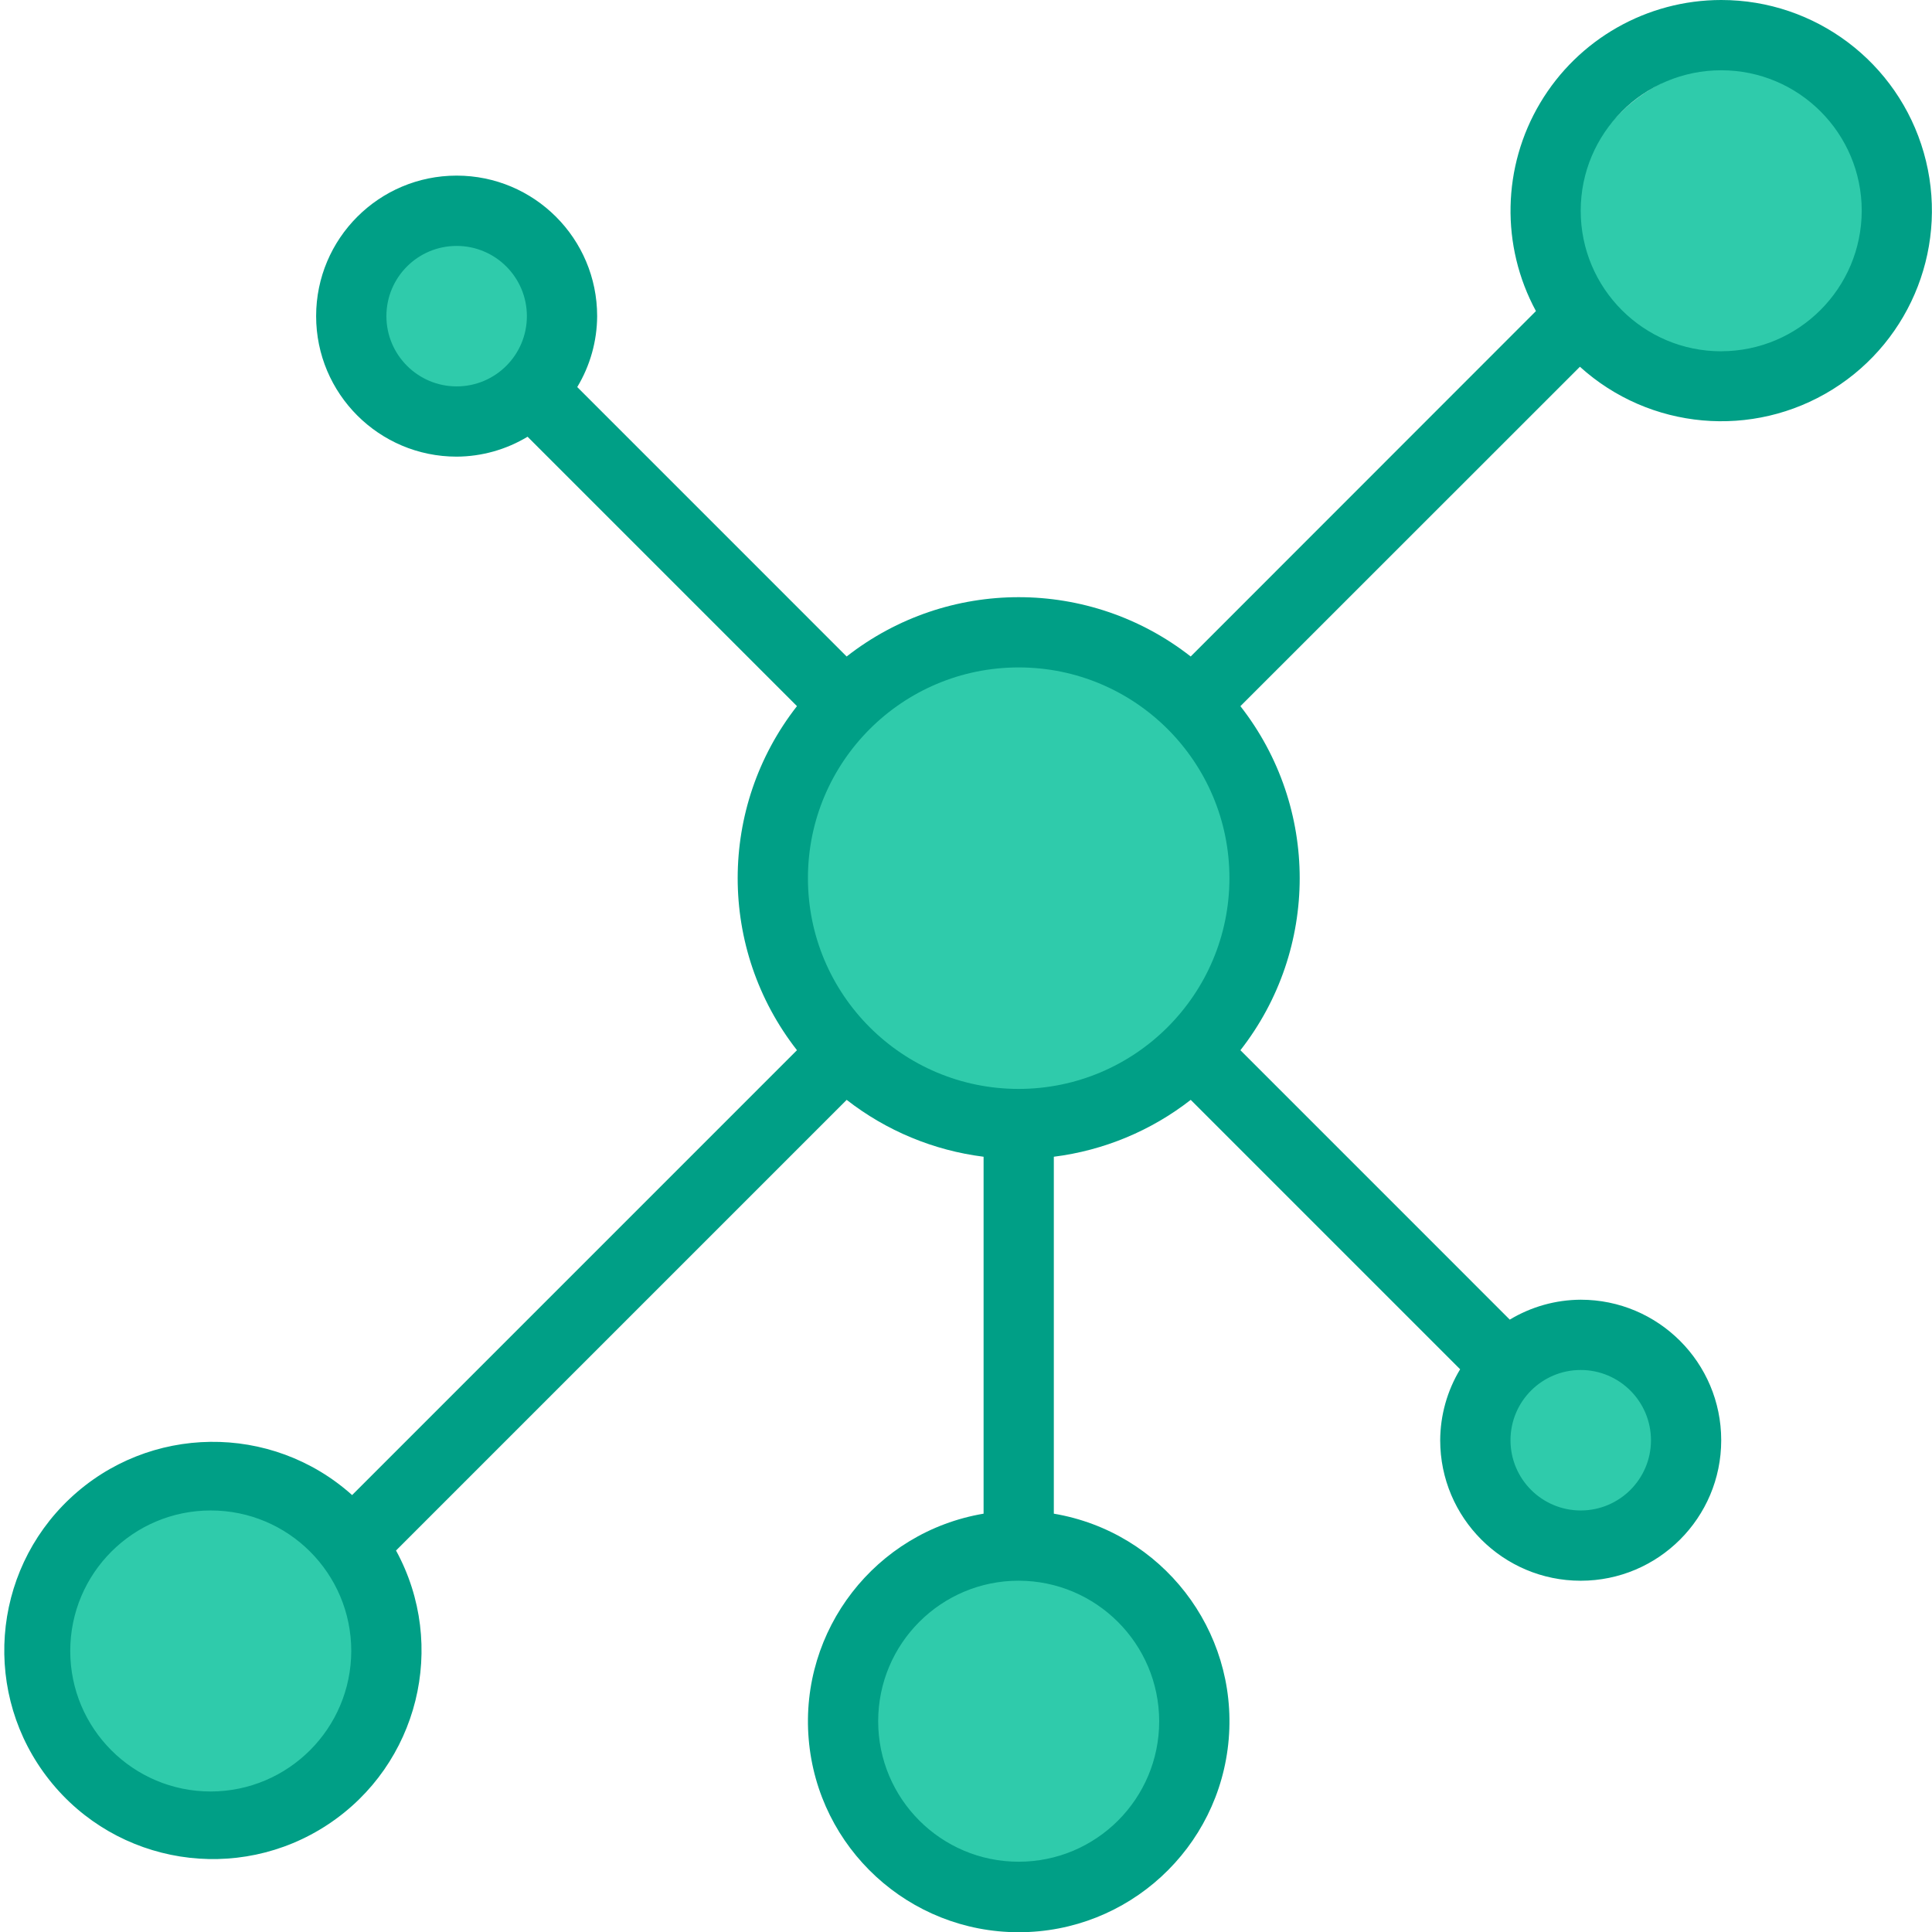
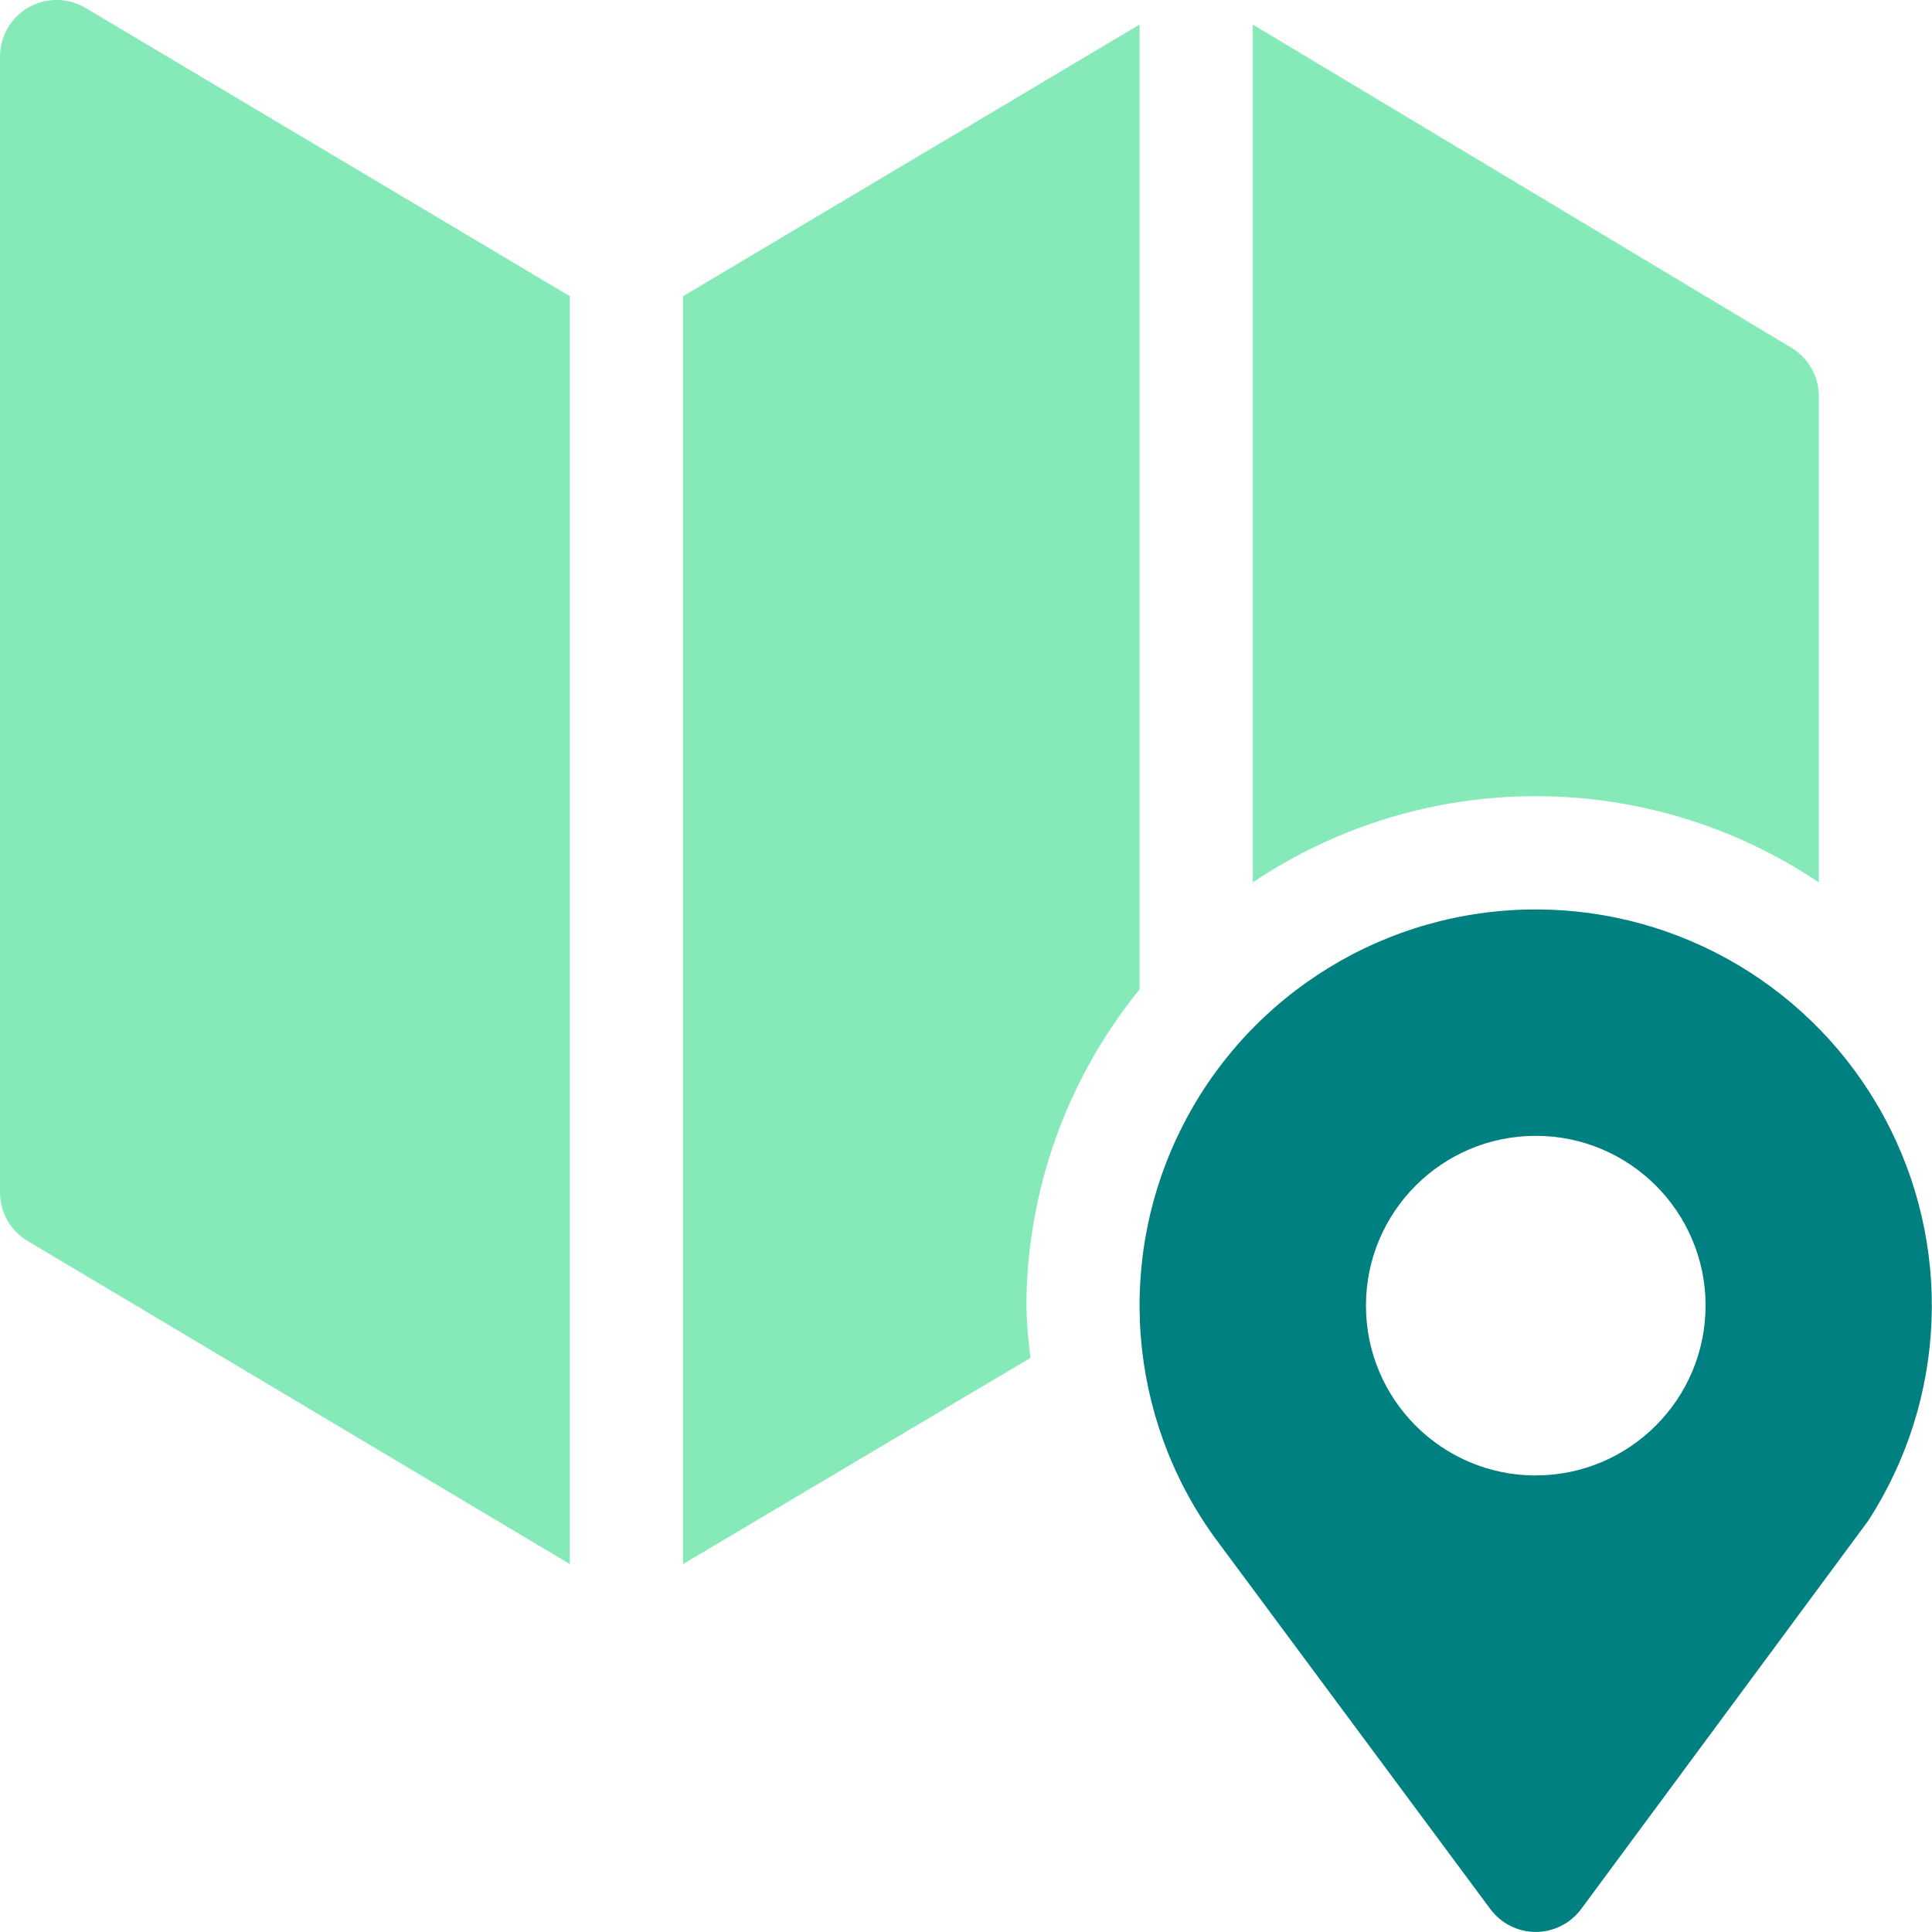
- <svg xmlns="http://www.w3.org/2000/svg" width="147.529" height="147.529" viewBox="0 0 59 59">
+ <svg xmlns="http://www.w3.org/2000/svg" width="147.529" height="147.529" viewBox="0 0 82.896 82.895">
  <defs>
-     <style>.a{fill:#2fcbab;}.b{fill:#009f86;}</style>
+     <style>.a{fill:teal;}.b{fill:#86eab8;}</style>
  </defs>
-   <g transform="translate(-595 -274)">
-     <circle class="a" cx="7" cy="7" r="7" transform="translate(619 294)" />
-     <circle class="a" cx="5" cy="5" r="5" transform="translate(596 319)" />
-     <circle class="a" cx="5" cy="5" r="5" transform="translate(621 322)" />
-     <circle class="a" cx="5" cy="5" r="5" transform="translate(643 276)" />
-     <circle class="a" cx="3" cy="3" r="3" transform="translate(640 315)" />
-     <circle class="a" cx="3" cy="3" r="3" transform="translate(606 281)" />
-     <path class="b" d="M52.563,0a6.436,6.436,0,0,0-5.658,9.5L36.362,20.048a8.525,8.525,0,0,0-10.507,0L17.628,11.82a4.234,4.234,0,0,0,.608-2.166,4.291,4.291,0,1,0-4.291,4.291,4.234,4.234,0,0,0,2.166-.608l8.227,8.227a8.527,8.527,0,0,0,0,10.507L10.753,45.657a6.371,6.371,0,1,0,1.341,1.693L25.856,33.588a8.531,8.531,0,0,0,4.181,1.737v10.9a6.436,6.436,0,1,0,2.145,0v-10.9a8.531,8.531,0,0,0,4.181-1.737l8.227,8.227a4.232,4.232,0,0,0-.609,2.167,4.291,4.291,0,1,0,4.291-4.291,4.234,4.234,0,0,0-2.166.608L37.88,32.072a8.527,8.527,0,0,0,0-10.507L48.248,11.2A6.432,6.432,0,1,0,52.563,0ZM11.8,9.655A2.145,2.145,0,1,1,13.945,11.8,2.148,2.148,0,0,1,11.8,9.655ZM6.436,54.709a4.291,4.291,0,1,1,4.291-4.291A4.3,4.3,0,0,1,6.436,54.709ZM35.4,52.563a4.291,4.291,0,1,1-4.291-4.291A4.3,4.3,0,0,1,35.4,52.563ZM31.109,33.254a6.436,6.436,0,1,1,6.436-6.436A6.443,6.443,0,0,1,31.109,33.254ZM50.418,43.982a2.145,2.145,0,1,1-2.145-2.145A2.148,2.148,0,0,1,50.418,43.982Zm2.145-33.254a4.291,4.291,0,1,1,4.291-4.291A4.3,4.3,0,0,1,52.563,10.727Z" transform="translate(595 274)" />
+   <g transform="translate(48.895 39.019)">
+     <path class="a" d="M319,241a16.992,16.992,0,0,0-13.782,26.942L317.058,283.9a2.427,2.427,0,0,0,1.942.972h0a2.429,2.429,0,0,0,1.942-.975l12.318-16.662A16.992,16.992,0,0,0,319,241Zm0,24.286A7.286,7.286,0,1,1,326.286,258,7.294,7.294,0,0,1,319,265.284Z" transform="translate(-302 -240.998)" />
+   </g>
+   <g transform="translate(0 0)">
+     <path class="b" d="M3.678.348A2.428,2.428,0,0,0,0,2.43V51.164a2.429,2.429,0,0,0,1.179,2.082L24.448,67.11v-54.4Z" transform="translate(0 -0.003)" />
+   </g>
+   <g transform="translate(53.753 1.052)">
+     <path class="b" d="M355.107,20.365,332,6.5V43.309a21.776,21.776,0,0,1,24.286,0V22.447A2.429,2.429,0,0,0,355.107,20.365Z" transform="translate(-332 -6.5)" />
+   </g>
+   <g transform="translate(29.305 1.052)">
+     <path class="b" d="M200.591,6.5,181,18.158v54.4l14.909-8.848a21.783,21.783,0,0,1-.175-2.242A21.64,21.64,0,0,1,200.591,47.9Z" transform="translate(-181 -6.5)" />
  </g>
</svg>
